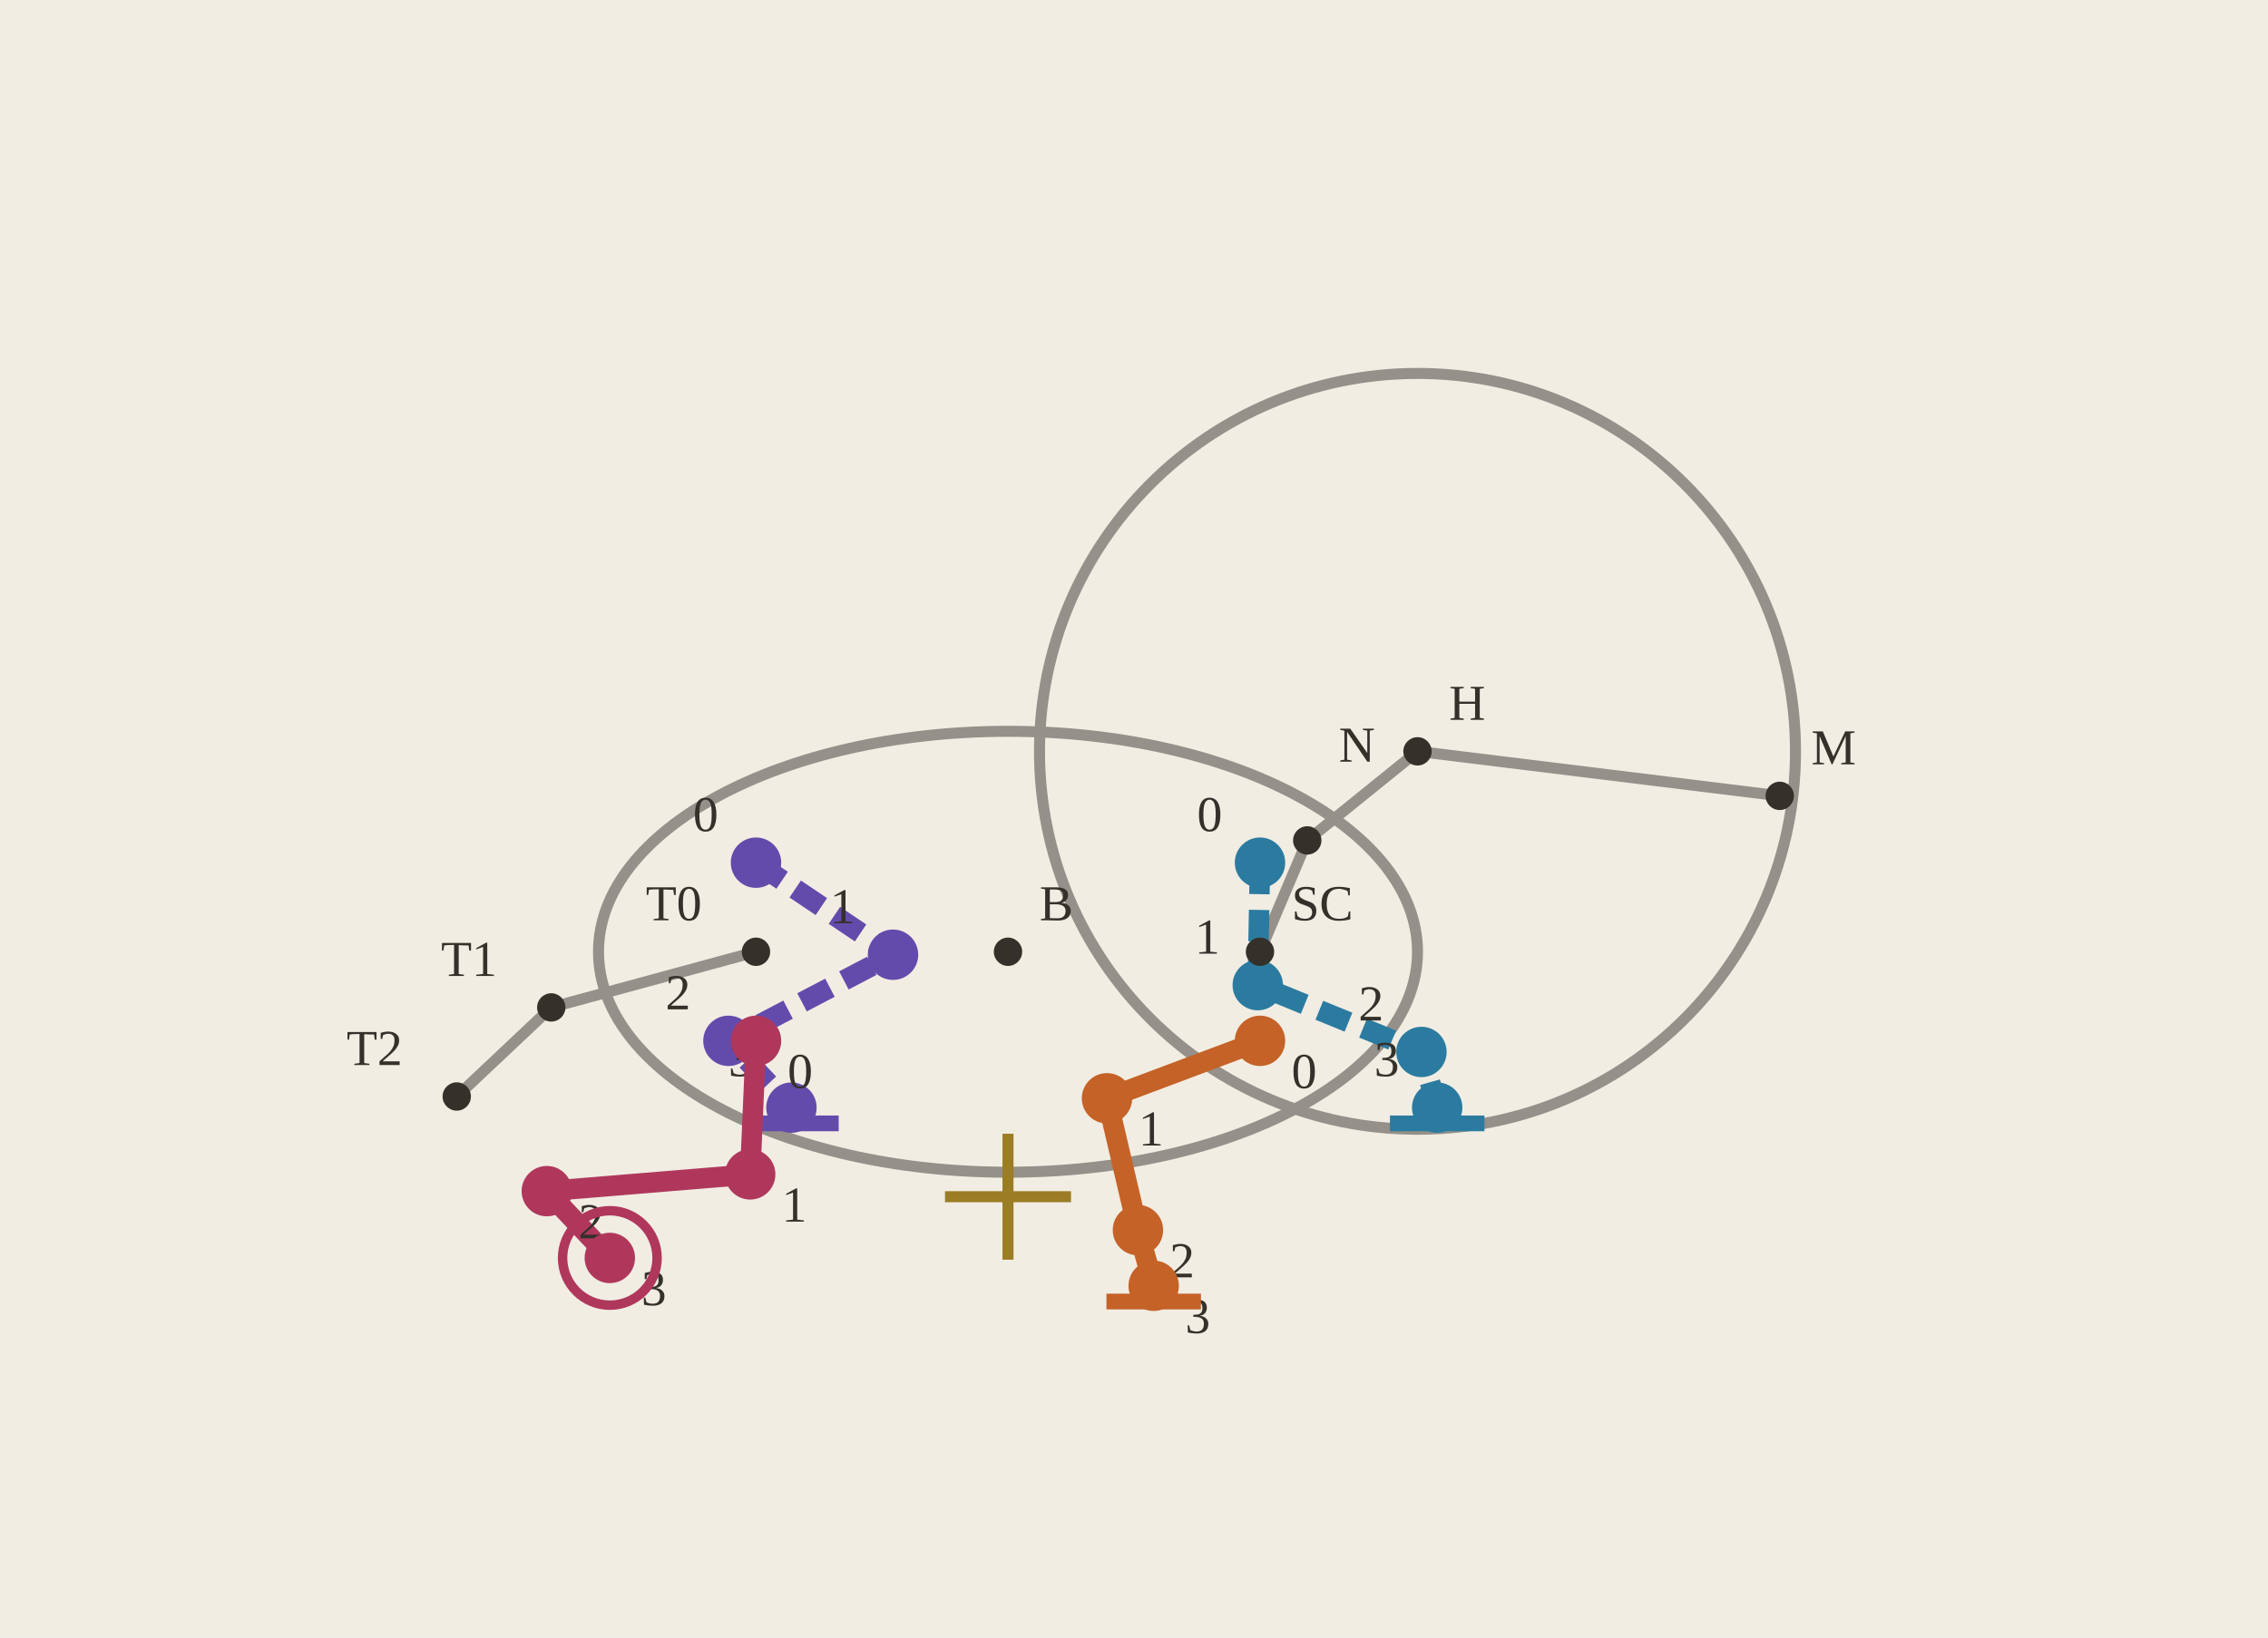
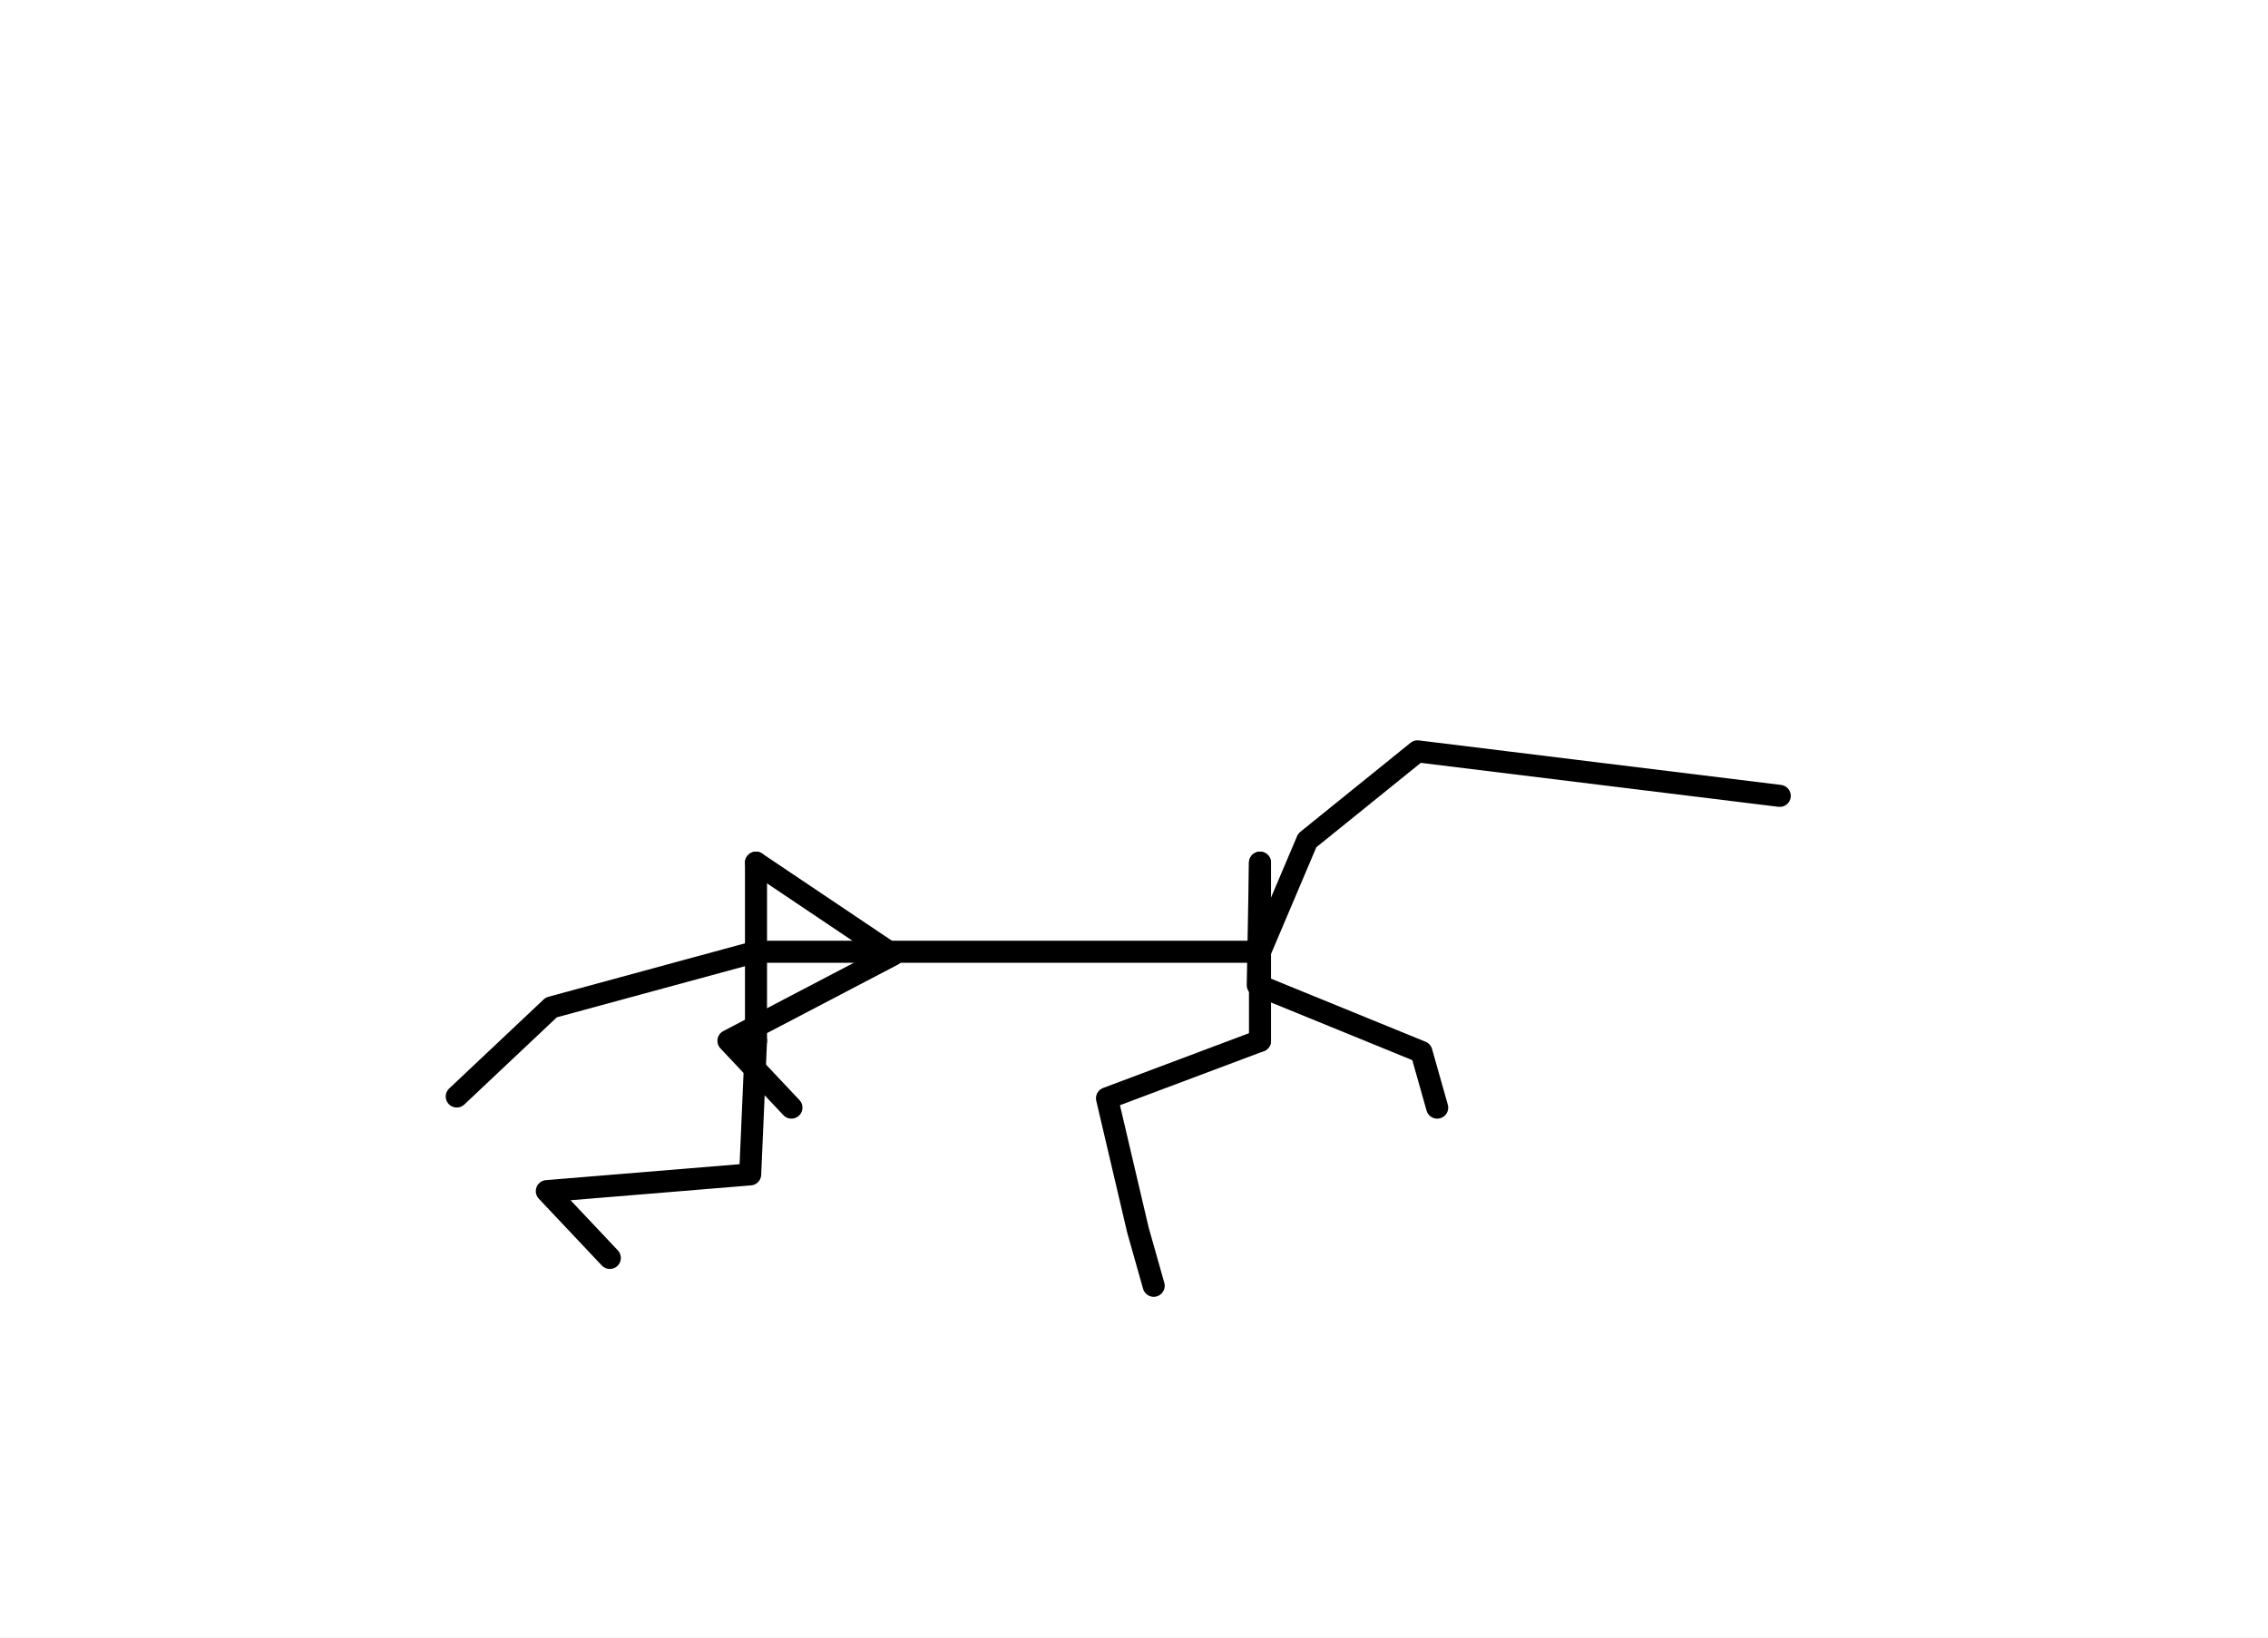
<svg xmlns="http://www.w3.org/2000/svg" viewBox="32 80 144 104" width="576" height="416">
-   <rect x="32" y="80" width="144" height="104" fill="#f1ede3" />
-   <g fill="none" stroke="#959089" stroke-width=".7">
-     <ellipse cx="96" cy="140.444" rx="26" ry="14" />
-     <ellipse cx="122" cy="127.716" rx="24" ry="24" />
-     <polyline points="112,140.444 115,133.373 122,127.716 145,130.544" />
-     <polyline points="80,140.444 67,143.979 61,149.636" />
+   <rect x="32" y="80" width="144" height="104" fill="white" />
+   <g fill="none" stroke="black" stroke-width="1.4" stroke-linecap="round" stroke-linejoin="round">
+     <polyline points="61,149.636 67,143.979 80,140.444 112,140.444 115,133.373 122,127.716 145,130.544" />
+     <polyline points="80,134.787 80,140.444 80,146.101" />
+     <polyline points="112,134.787 112,140.444 112,146.101" />
+     <polyline points="80,134.787 88.699,140.632 78.25,146.101 82.25,150.343" />
+     <polyline points="112,134.787 111.858,142.564 122.25,146.808 123.25,150.343" />
+     <polyline points="80,146.101 79.631,154.582 66.719,155.646 70.719,159.889" />
+     <polyline points="112,146.101 102.286,149.75 104.25,158.121 105.25,161.657" />
  </g>
-   <polyline points="80,134.787 88.699,140.632 78.25,146.101 82.25,150.343" fill="none" stroke="#634bac" stroke-width="1.3" stroke-dasharray="2 1" />
-   <circle cx="80" cy="134.787" r="1.6" fill="#634bac" />
-   <text x="76" y="132.787" font-size="3.2" fill="#34312b">0</text>
-   <circle cx="88.699" cy="140.632" r="1.6" fill="#634bac" />
-   <text x="84.699" y="138.632" font-size="3.2" fill="#34312b">1</text>
-   <circle cx="78.25" cy="146.101" r="1.6" fill="#634bac" />
-   <text x="74.25" y="144.101" font-size="3.2" fill="#34312b">2</text>
-   <circle cx="82.25" cy="150.343" r="1.6" fill="#634bac" />
-   <text x="78.25" y="148.343" font-size="3.2" fill="#34312b">3</text>
-   <path d="M 79.25 151.343 h 6" stroke="#634bac" stroke-width="1" />
-   <polyline points="112,134.787 111.858,142.564 122.25,146.808 123.25,150.343" fill="none" stroke="#2b7ba0" stroke-width="1.3" stroke-dasharray="2 1" />
-   <circle cx="112" cy="134.787" r="1.6" fill="#2b7ba0" />
-   <text x="108" y="132.787" font-size="3.2" fill="#34312b">0</text>
-   <circle cx="111.858" cy="142.564" r="1.6" fill="#2b7ba0" />
-   <text x="107.858" y="140.564" font-size="3.2" fill="#34312b">1</text>
-   <circle cx="122.25" cy="146.808" r="1.6" fill="#2b7ba0" />
-   <text x="118.25" y="144.808" font-size="3.2" fill="#34312b">2</text>
-   <circle cx="123.25" cy="150.343" r="1.6" fill="#2b7ba0" />
-   <text x="119.25" y="148.343" font-size="3.2" fill="#34312b">3</text>
-   <path d="M 120.25 151.343 h 6" stroke="#2b7ba0" stroke-width="1" />
-   <polyline points="80,146.101 79.631,154.582 66.719,155.646 70.719,159.889" fill="none" stroke="#b0375c" stroke-width="1.3" />
-   <circle cx="80" cy="146.101" r="1.6" fill="#b0375c" />
-   <text x="82" y="149.101" font-size="3.2" fill="#34312b">0</text>
-   <circle cx="79.631" cy="154.582" r="1.6" fill="#b0375c" />
-   <text x="81.631" y="157.582" font-size="3.2" fill="#34312b">1</text>
-   <circle cx="66.719" cy="155.646" r="1.6" fill="#b0375c" />
-   <text x="68.719" y="158.646" font-size="3.2" fill="#34312b">2</text>
-   <circle cx="70.719" cy="159.889" r="1.6" fill="#b0375c" />
-   <text x="72.719" y="162.889" font-size="3.2" fill="#34312b">3</text>
-   <circle cx="70.719" cy="159.889" r="3" fill="none" stroke="#b0375c" stroke-width=".6" />
-   <polyline points="112,146.101 102.286,149.75 104.25,158.121 105.25,161.657" fill="none" stroke="#c56227" stroke-width="1.3" />
-   <circle cx="112" cy="146.101" r="1.6" fill="#c56227" />
-   <text x="114" y="149.101" font-size="3.2" fill="#34312b">0</text>
-   <circle cx="102.286" cy="149.75" r="1.6" fill="#c56227" />
-   <text x="104.286" y="152.75" font-size="3.2" fill="#34312b">1</text>
-   <circle cx="104.25" cy="158.121" r="1.6" fill="#c56227" />
-   <text x="106.25" y="161.121" font-size="3.2" fill="#34312b">2</text>
-   <circle cx="105.25" cy="161.657" r="1.6" fill="#c56227" />
-   <text x="107.25" y="164.657" font-size="3.2" fill="#34312b">3</text>
-   <path d="M 102.25 162.657 h 6" stroke="#c56227" stroke-width="1" />
-   <path d="M 92 156 h 8 M 96 152 v 8" stroke="#9a7d24" stroke-width=".7" />
-   <circle cx="122" cy="127.716" r="0.9" fill="#34312b" />
-   <text x="124" y="125.716" font-size="3.2" fill="#34312b">H</text>
-   <circle cx="96" cy="140.444" r="0.9" fill="#34312b" />
-   <text x="98" y="138.444" font-size="3.2" fill="#34312b">B</text>
-   <circle cx="112" cy="140.444" r="0.9" fill="#34312b" />
-   <text x="114" y="138.444" font-size="3.2" fill="#34312b">SC</text>
-   <circle cx="115" cy="133.373" r="0.9" fill="#34312b" />
-   <text x="117" y="128.373" font-size="3.2" fill="#34312b">N</text>
-   <circle cx="145" cy="130.544" r="0.9" fill="#34312b" />
-   <text x="147" y="128.544" font-size="3.2" fill="#34312b">M</text>
-   <circle cx="80" cy="140.444" r="0.9" fill="#34312b" />
-   <text x="73" y="138.444" font-size="3.2" fill="#34312b">T0</text>
-   <circle cx="67" cy="143.979" r="0.9" fill="#34312b" />
-   <text x="60" y="141.979" font-size="3.2" fill="#34312b">T1</text>
-   <circle cx="61" cy="149.636" r="0.9" fill="#34312b" />
-   <text x="54" y="147.636" font-size="3.2" fill="#34312b">T2</text>
</svg>
